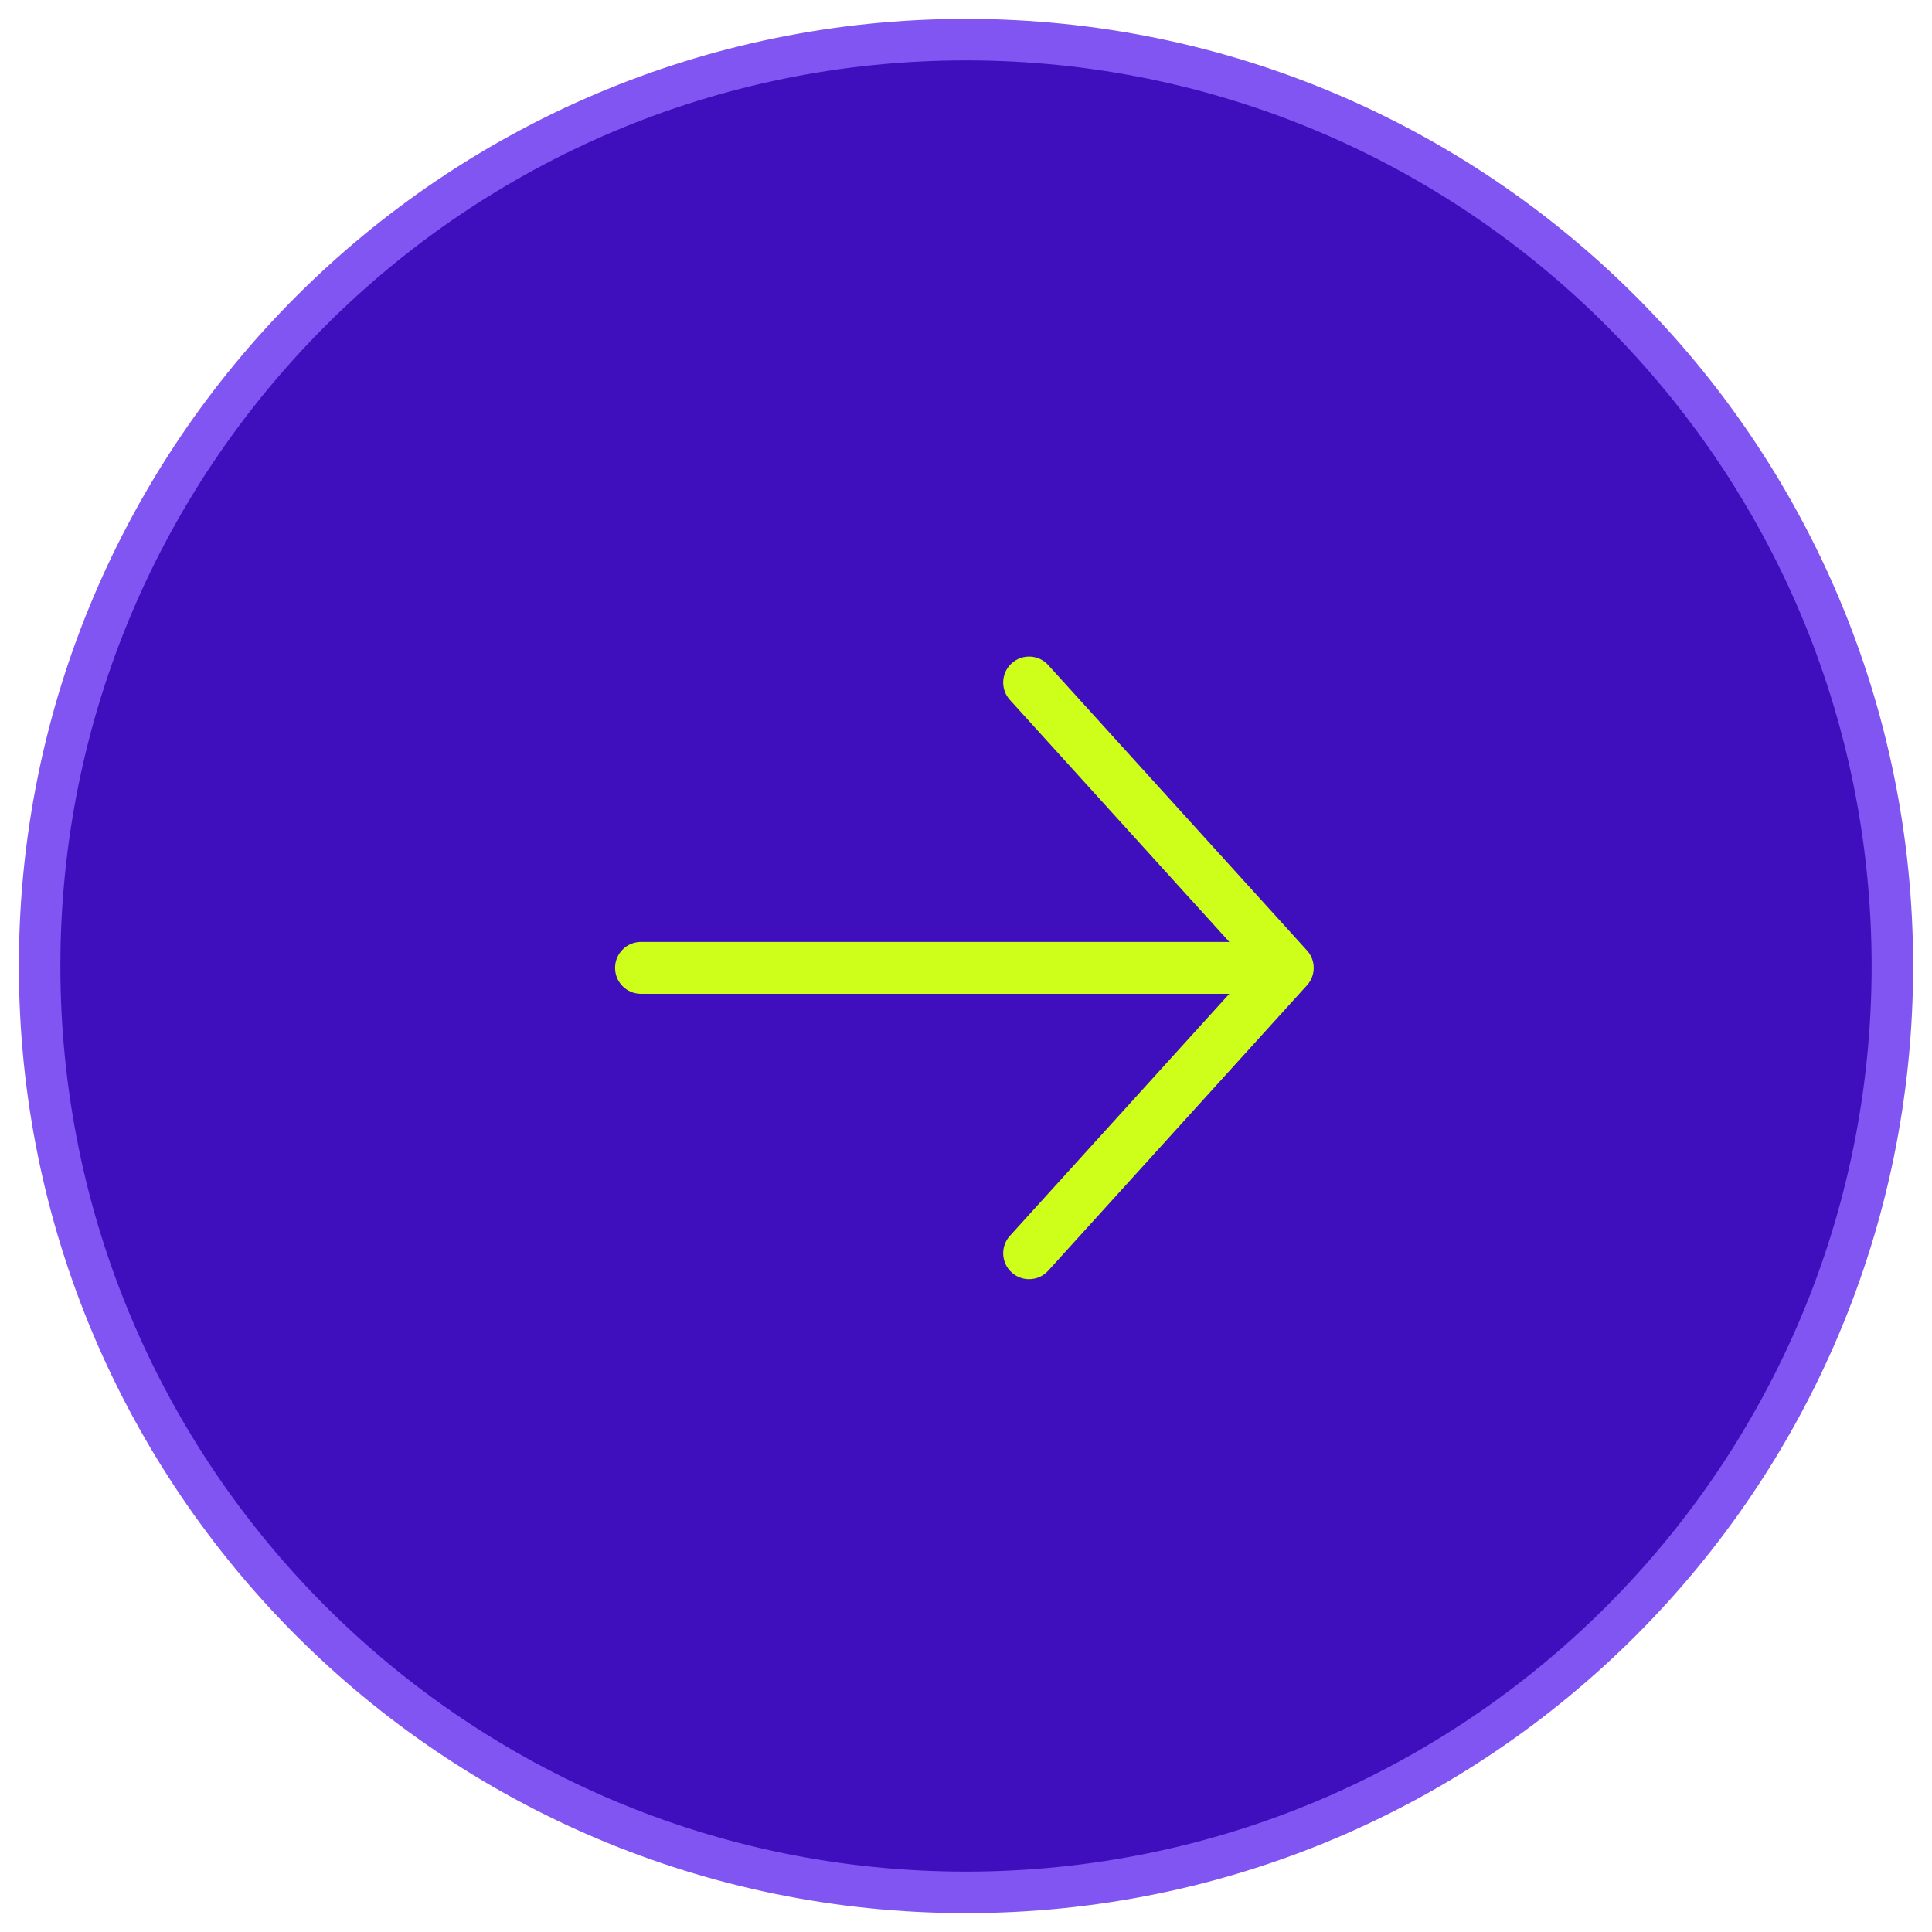
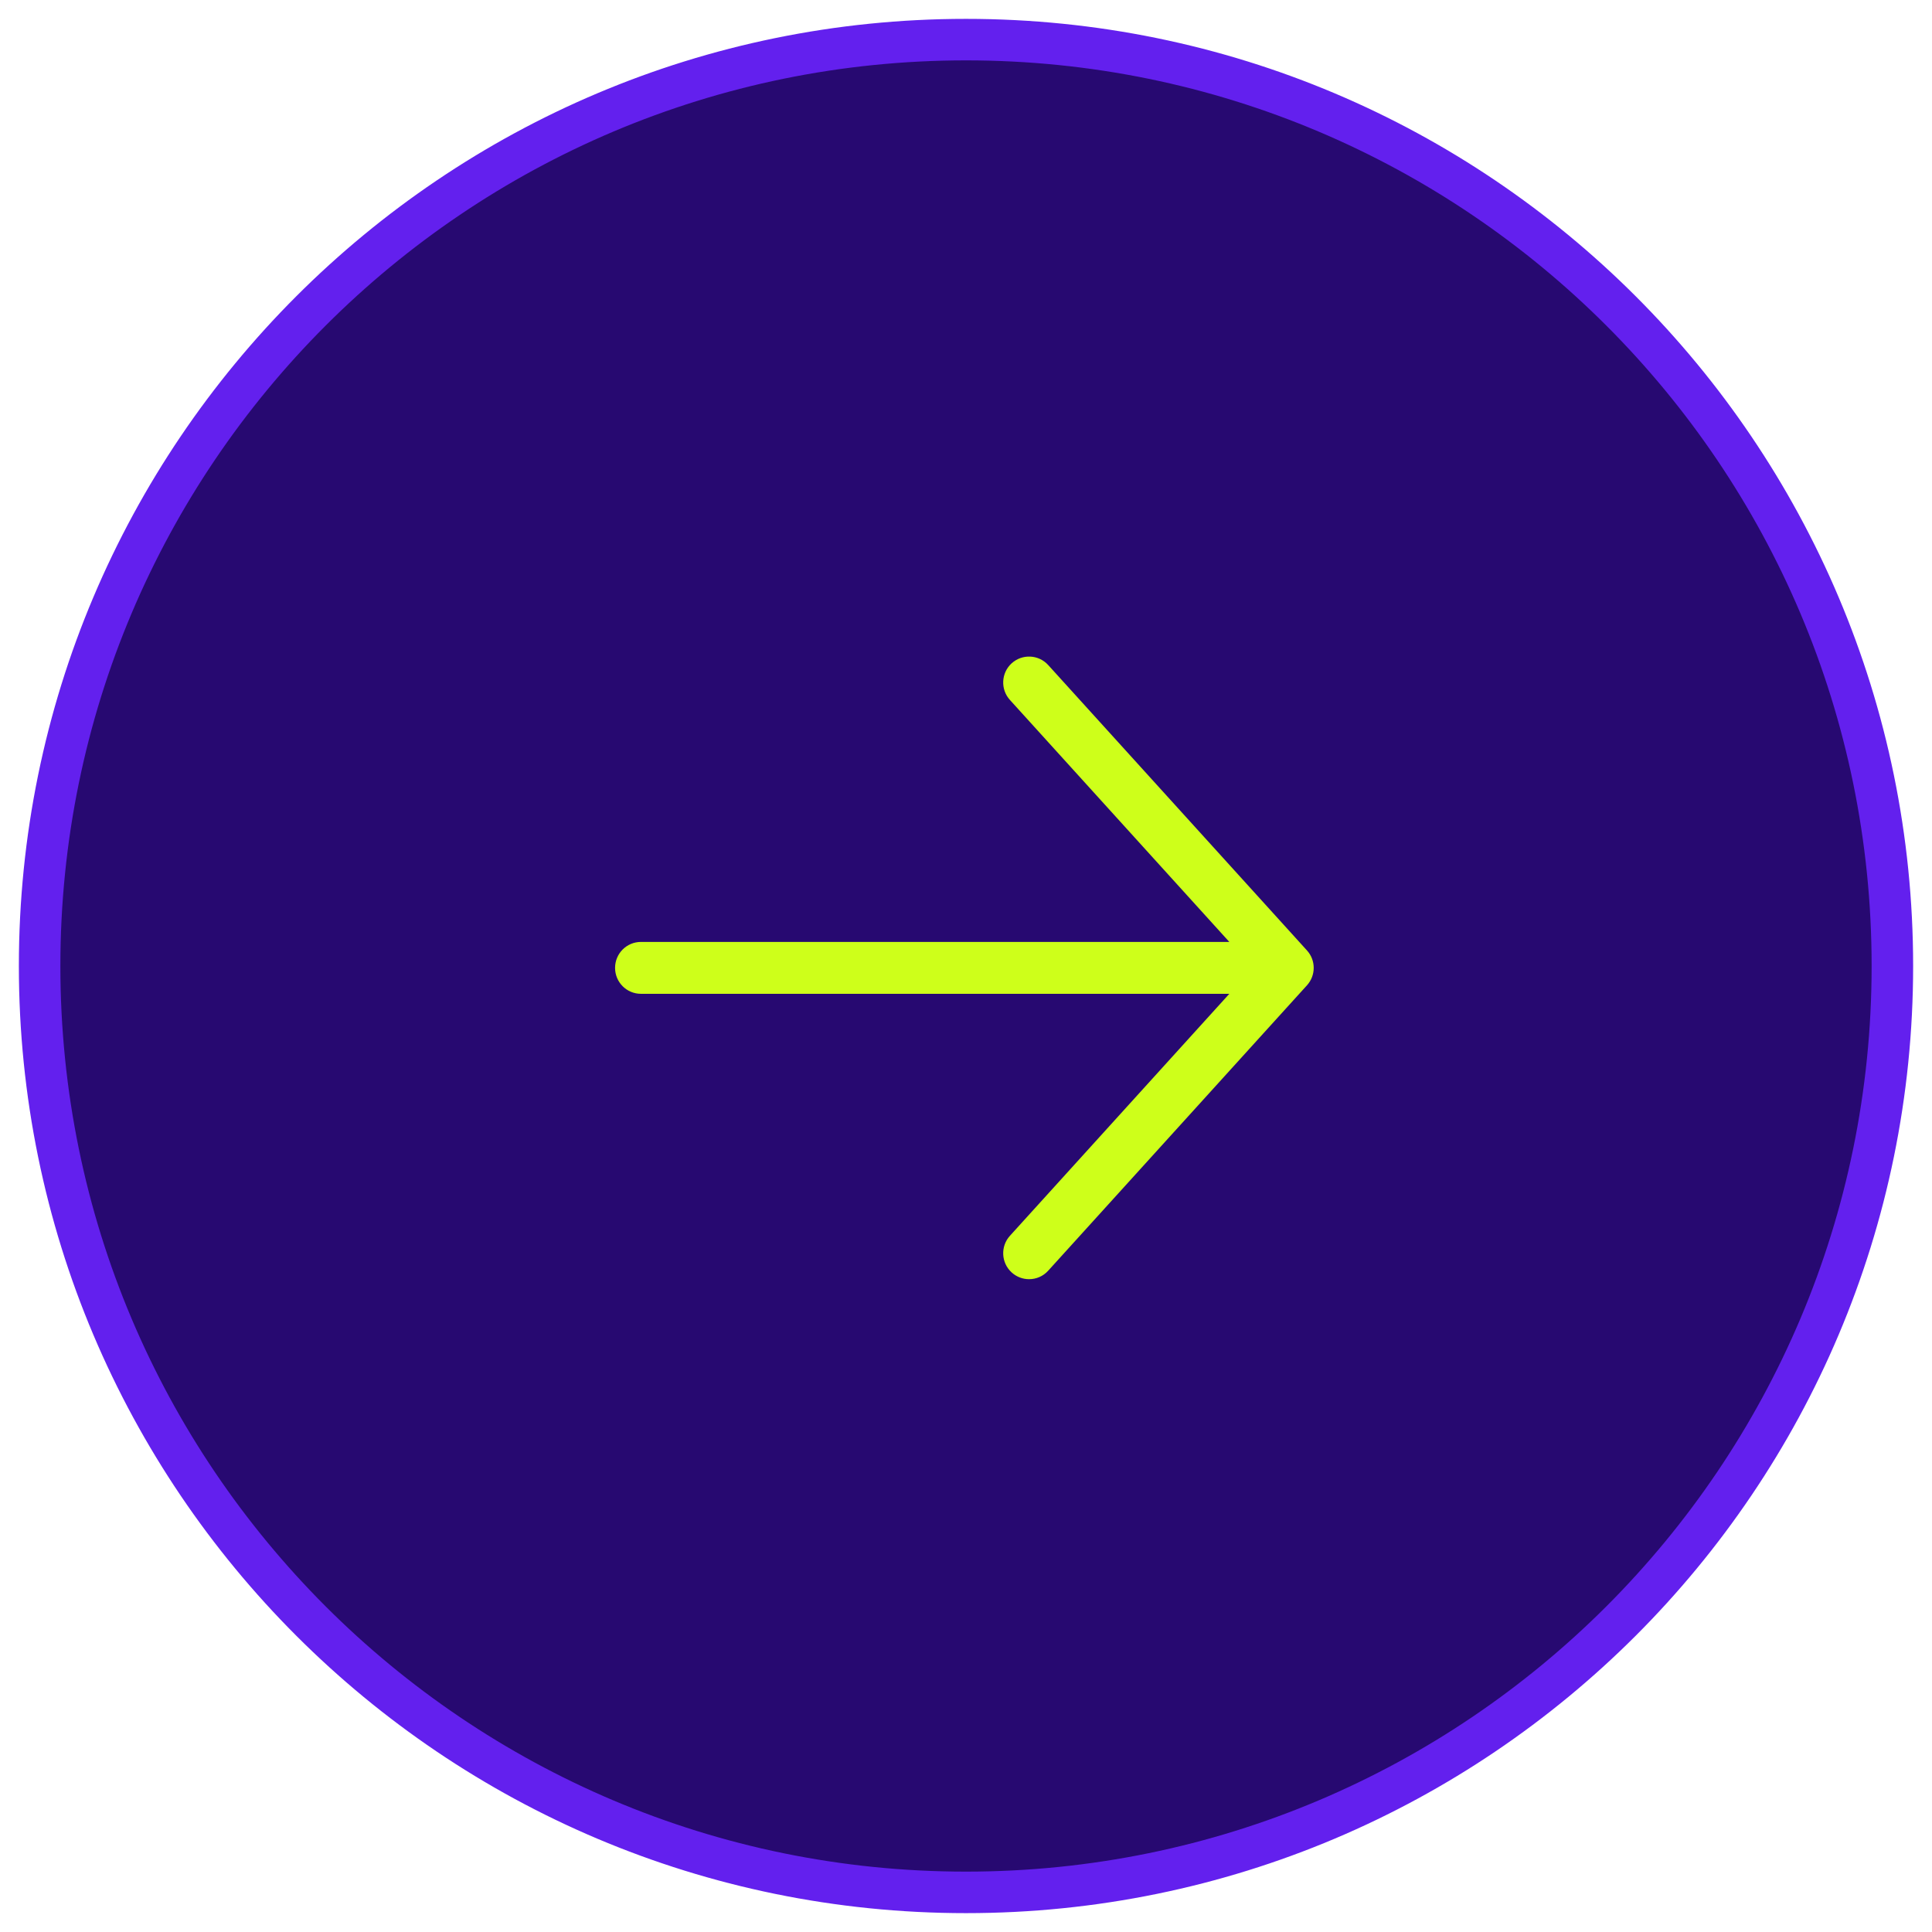
<svg xmlns="http://www.w3.org/2000/svg" width="512" height="512" viewBox="0 0 512 512" fill="none">
  <g id="fill">
-     <path id="Vector" d="M256 501.5C391.586 501.5 501.5 391.586 501.5 256C501.5 120.414 391.586 10.5 256 10.5C120.414 10.5 10.5 120.414 10.5 256C10.5 391.586 120.414 501.5 256 501.5Z" fill="#400FBD" stroke="#8155F1" stroke-width="11" />
+     <path id="Vector" d="M256 501.5C391.586 501.5 501.5 391.586 501.5 256C501.5 120.414 391.586 10.5 256 10.5C120.414 10.5 10.5 120.414 10.5 256C10.5 391.586 120.414 501.5 256 501.5Z" fill="#270971" stroke="#6320EE" stroke-width="11" />
    <path id="Vector_2" d="M346.362 261.115L277.79 336.74C276.438 338.244 274.576 338.996 272.714 338.996C271.067 338.996 269.413 338.405 268.1 337.21C265.301 334.658 265.094 330.308 267.638 327.502L325.784 263.371H169.857C166.067 263.371 163 260.296 163 256.496C163 252.696 166.067 249.621 169.857 249.621H325.784L267.638 185.49C265.094 182.684 265.301 178.333 268.1 175.782C270.906 173.244 275.239 173.432 277.79 176.252L346.362 251.877C348.739 254.495 348.739 258.496 346.362 261.115Z" fill="#CEFF1A" />
  </g>
</svg>
